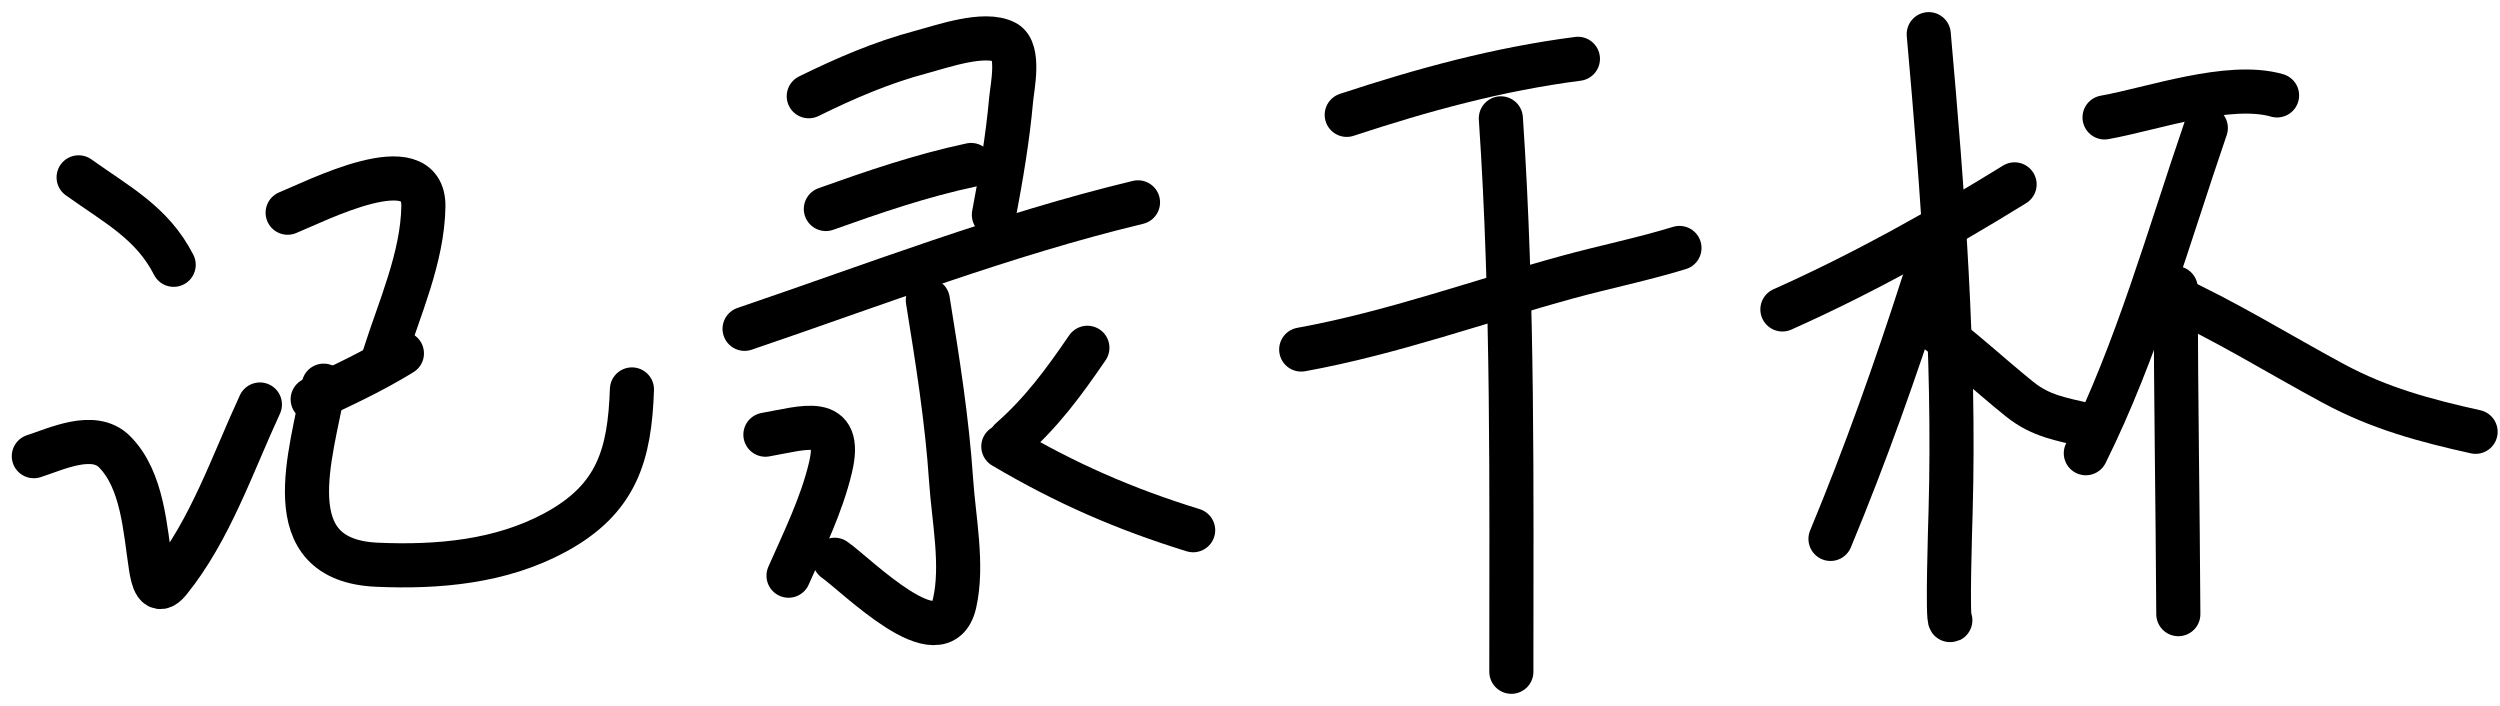
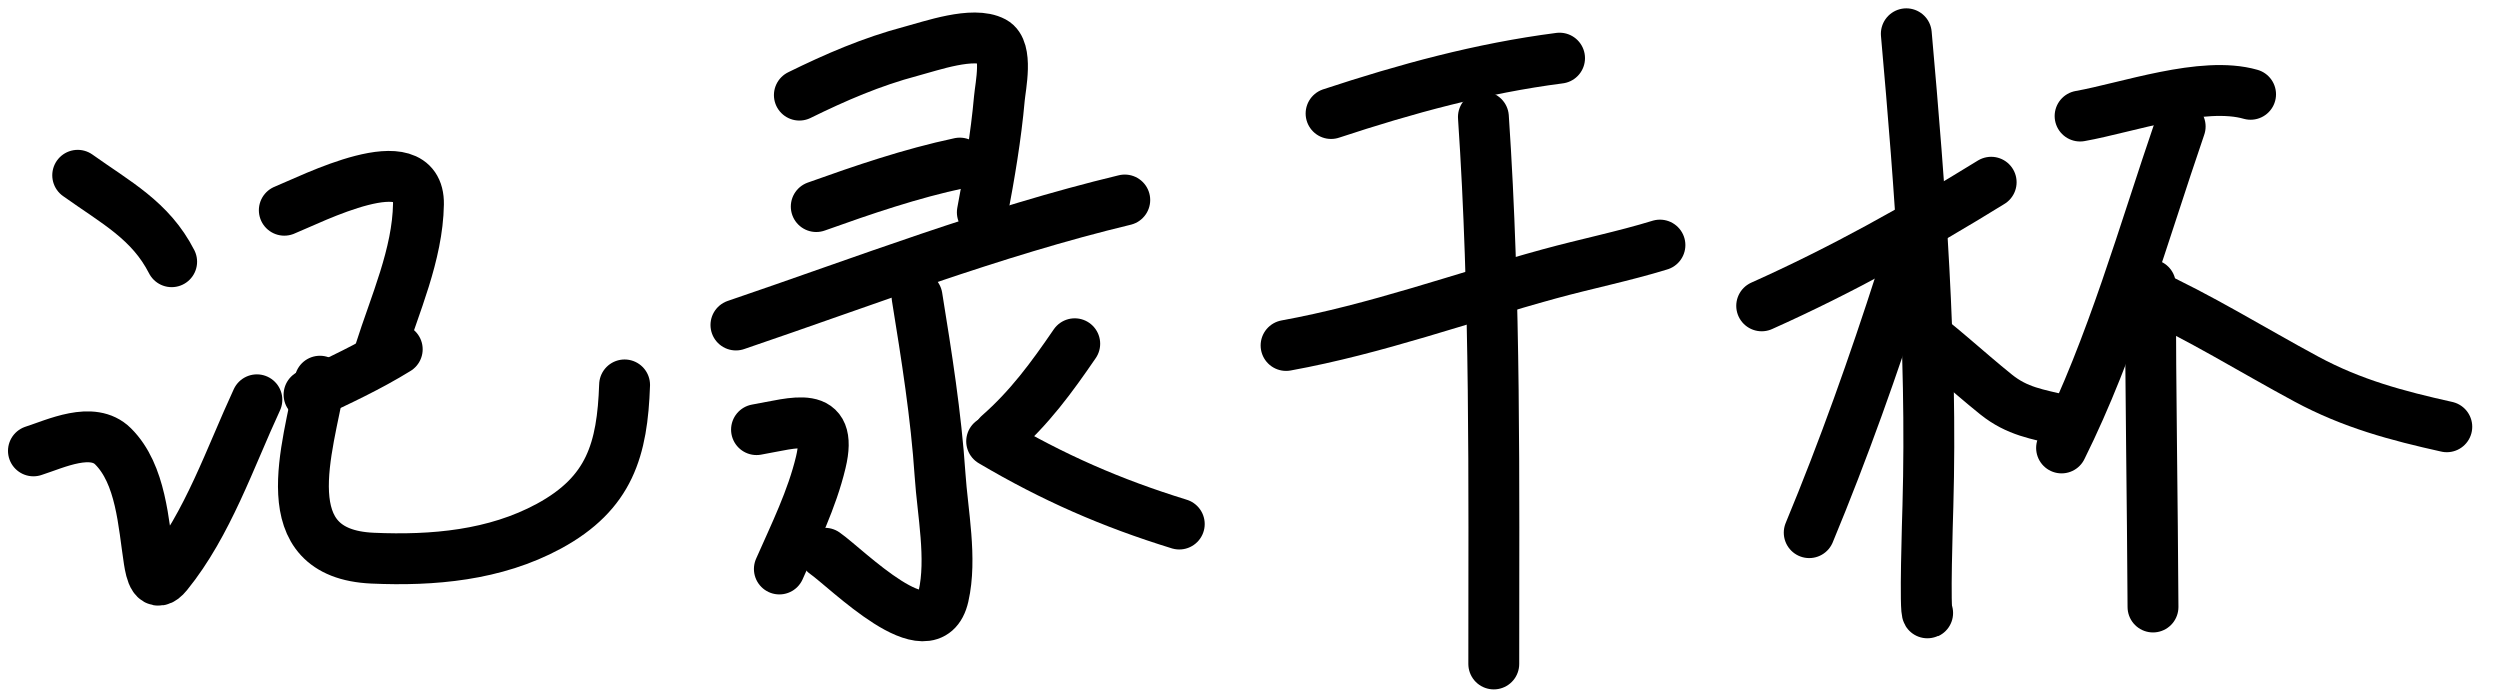
- <svg xmlns="http://www.w3.org/2000/svg" width="85" height="24" viewBox="0 0 85 24" fill="none">
-   <path d="M2.673 6.03C3.989 6.97 5.179 7.581 5.905 9.003" stroke="black" stroke-width="1.5" stroke-linecap="round" stroke-linejoin="round" />
-   <path d="M1.15 15.51C1.916 15.264 3.182 14.65 3.889 15.354C4.857 16.317 4.933 18.01 5.129 19.276C5.192 19.677 5.32 20.285 5.755 19.748C7.146 18.033 7.919 15.733 8.837 13.753" stroke="black" stroke-width="1.5" stroke-linecap="round" stroke-linejoin="round" />
-   <path d="M9.78 7.232C10.699 6.864 14.428 4.936 14.395 7.022C14.367 8.759 13.582 10.476 13.065 12.113" stroke="black" stroke-width="1.5" stroke-linecap="round" stroke-linejoin="round" />
-   <path d="M10.631 13.577C11.664 13.095 12.694 12.614 13.665 12.015" stroke="black" stroke-width="1.5" stroke-linecap="round" stroke-linejoin="round" />
-   <path d="M11.005 13.113C10.601 15.436 9.309 19.046 12.818 19.201C14.892 19.292 17.026 19.106 18.88 18.102C20.98 16.964 21.409 15.459 21.486 13.241" stroke="black" stroke-width="1.5" stroke-linecap="round" stroke-linejoin="round" />
-   <path d="M27.498 3.272C28.747 2.658 29.988 2.121 31.337 1.764C32.025 1.583 33.476 1.062 34.182 1.44C34.688 1.711 34.416 2.971 34.379 3.38C34.261 4.702 34.039 6.003 33.792 7.305" stroke="black" stroke-width="1.5" stroke-linecap="round" stroke-linejoin="round" />
-   <path d="M28.079 7.106C29.711 6.523 31.323 5.971 33.017 5.61" stroke="black" stroke-width="1.5" stroke-linecap="round" stroke-linejoin="round" />
-   <path d="M25.316 11.18C29.768 9.667 34.115 7.981 38.692 6.88" stroke="black" stroke-width="1.5" stroke-linecap="round" stroke-linejoin="round" />
-   <path d="M31.546 10.206C31.875 12.245 32.2 14.274 32.338 16.337C32.425 17.64 32.751 19.209 32.457 20.505C32.007 22.489 29.124 19.549 28.378 19.032" stroke="black" stroke-width="1.5" stroke-linecap="round" stroke-linejoin="round" />
-   <path d="M26.024 14.779C27.328 14.554 28.676 14.057 28.235 15.902C27.931 17.178 27.337 18.378 26.81 19.573" stroke="black" stroke-width="1.5" stroke-linecap="round" stroke-linejoin="round" />
-   <path d="M36.971 11.825C36.168 12.997 35.421 14.019 34.359 14.951" stroke="black" stroke-width="1.5" stroke-linecap="round" stroke-linejoin="round" />
-   <path d="M34.113 15.181C36.223 16.428 38.235 17.308 40.567 18.027" stroke="black" stroke-width="1.5" stroke-linecap="round" stroke-linejoin="round" />
-   <path d="M45.789 3.905C48.377 3.051 50.943 2.349 53.649 2" stroke="black" stroke-width="1.5" stroke-linecap="round" stroke-linejoin="round" />
-   <path d="M44.241 11.884C47.342 11.32 50.258 10.255 53.291 9.423C54.558 9.076 55.849 8.816 57.102 8.431" stroke="black" stroke-width="1.5" stroke-linecap="round" stroke-linejoin="round" />
-   <path d="M51.029 4.024C51.453 10.291 51.386 16.562 51.386 22.84" stroke="black" stroke-width="1.5" stroke-linecap="round" stroke-linejoin="round" />
-   <path d="M60.602 10.521C63.355 9.29 65.933 7.851 68.496 6.269" stroke="black" stroke-width="1.5" stroke-linecap="round" stroke-linejoin="round" />
-   <path d="M65.577 1.162C66.056 6.543 66.472 12.001 66.32 17.407C66.309 17.794 66.202 21.137 66.311 21.087" stroke="black" stroke-width="1.5" stroke-linecap="round" stroke-linejoin="round" />
-   <path d="M65.4 9.616C64.454 12.562 63.423 15.466 62.237 18.323" stroke="black" stroke-width="1.5" stroke-linecap="round" stroke-linejoin="round" />
-   <path d="M65.589 11.053C66.682 11.832 67.624 12.733 68.665 13.57C69.396 14.157 70.079 14.245 70.951 14.457" stroke="black" stroke-width="1.5" stroke-linecap="round" stroke-linejoin="round" />
-   <path d="M71.555 3.992C73.174 3.704 75.777 2.772 77.42 3.244" stroke="black" stroke-width="1.5" stroke-linecap="round" stroke-linejoin="round" />
-   <path d="M74.998 4.351C73.731 8.041 72.66 11.906 70.918 15.409" stroke="black" stroke-width="1.5" stroke-linecap="round" stroke-linejoin="round" />
-   <path d="M73.974 9.796C73.979 13.492 74.044 17.187 74.063 20.881" stroke="black" stroke-width="1.5" stroke-linecap="round" stroke-linejoin="round" />
-   <path d="M73.727 10.026C75.68 10.912 77.459 12.029 79.342 13.042C80.913 13.888 82.453 14.299 84.17 14.681" stroke="black" stroke-width="1.5" stroke-linecap="round" stroke-linejoin="round" />
+ <svg xmlns="http://www.w3.org/2000/svg" width="86" height="24" viewBox="0 0 86 24" fill="none">
+   <path d="M2.673 6.03C3.989 6.97 5.179 7.581 5.905 9.003" stroke="black" stroke-width="1.75" stroke-linecap="round" stroke-linejoin="round" />
+   <path d="M1.15 15.51C1.916 15.264 3.182 14.65 3.889 15.354C4.857 16.317 4.933 18.01 5.129 19.276C5.192 19.677 5.32 20.285 5.755 19.748C7.146 18.033 7.919 15.733 8.837 13.753" stroke="black" stroke-width="1.75" stroke-linecap="round" stroke-linejoin="round" />
+   <path d="M9.78 7.232C10.699 6.864 14.428 4.936 14.395 7.022C14.367 8.759 13.582 10.476 13.065 12.113" stroke="black" stroke-width="1.75" stroke-linecap="round" stroke-linejoin="round" />
+   <path d="M10.631 13.577C11.664 13.095 12.694 12.614 13.665 12.015" stroke="black" stroke-width="1.75" stroke-linecap="round" stroke-linejoin="round" />
+   <path d="M11.005 13.113C10.601 15.436 9.309 19.046 12.818 19.201C14.892 19.292 17.026 19.106 18.88 18.102C20.98 16.964 21.409 15.459 21.486 13.241" stroke="black" stroke-width="1.75" stroke-linecap="round" stroke-linejoin="round" />
+   <path d="M27.498 3.272C28.747 2.658 29.988 2.121 31.337 1.764C32.025 1.583 33.476 1.062 34.182 1.44C34.688 1.711 34.416 2.971 34.379 3.38C34.261 4.702 34.039 6.003 33.792 7.305" stroke="black" stroke-width="1.75" stroke-linecap="round" stroke-linejoin="round" />
+   <path d="M28.079 7.106C29.711 6.523 31.323 5.971 33.017 5.61" stroke="black" stroke-width="1.75" stroke-linecap="round" stroke-linejoin="round" />
+   <path d="M25.316 11.18C29.768 9.667 34.115 7.981 38.692 6.88" stroke="black" stroke-width="1.75" stroke-linecap="round" stroke-linejoin="round" />
+   <path d="M31.546 10.206C31.875 12.245 32.2 14.274 32.338 16.337C32.425 17.64 32.751 19.209 32.457 20.505C32.007 22.489 29.124 19.549 28.378 19.032" stroke="black" stroke-width="1.75" stroke-linecap="round" stroke-linejoin="round" />
+   <path d="M26.024 14.779C27.328 14.554 28.676 14.057 28.235 15.902C27.931 17.178 27.337 18.378 26.81 19.573" stroke="black" stroke-width="1.75" stroke-linecap="round" stroke-linejoin="round" />
+   <path d="M36.971 11.825C36.168 12.997 35.421 14.019 34.359 14.951" stroke="black" stroke-width="1.75" stroke-linecap="round" stroke-linejoin="round" />
+   <path d="M34.113 15.181C36.223 16.428 38.235 17.308 40.567 18.027" stroke="black" stroke-width="1.75" stroke-linecap="round" stroke-linejoin="round" />
+   <path d="M45.789 3.905C48.377 3.051 50.943 2.349 53.649 2" stroke="black" stroke-width="1.75" stroke-linecap="round" stroke-linejoin="round" />
+   <path d="M44.241 11.884C47.342 11.32 50.258 10.255 53.291 9.423C54.558 9.076 55.849 8.816 57.102 8.431" stroke="black" stroke-width="1.75" stroke-linecap="round" stroke-linejoin="round" />
+   <path d="M51.029 4.024C51.453 10.291 51.386 16.562 51.386 22.84" stroke="black" stroke-width="1.75" stroke-linecap="round" stroke-linejoin="round" />
+   <path d="M60.602 10.521C63.355 9.29 65.933 7.851 68.496 6.269" stroke="black" stroke-width="1.75" stroke-linecap="round" stroke-linejoin="round" />
+   <path d="M65.577 1.162C66.056 6.543 66.472 12.001 66.32 17.407C66.309 17.794 66.202 21.137 66.311 21.087" stroke="black" stroke-width="1.75" stroke-linecap="round" stroke-linejoin="round" />
+   <path d="M65.4 9.616C64.454 12.562 63.423 15.466 62.237 18.323" stroke="black" stroke-width="1.75" stroke-linecap="round" stroke-linejoin="round" />
+   <path d="M65.589 11.053C66.682 11.832 67.624 12.733 68.665 13.57C69.396 14.157 70.079 14.245 70.951 14.457" stroke="black" stroke-width="1.75" stroke-linecap="round" stroke-linejoin="round" />
+   <path d="M71.555 3.992C73.174 3.704 75.777 2.772 77.42 3.244" stroke="black" stroke-width="1.75" stroke-linecap="round" stroke-linejoin="round" />
+   <path d="M74.998 4.351C73.731 8.041 72.66 11.906 70.918 15.409" stroke="black" stroke-width="1.75" stroke-linecap="round" stroke-linejoin="round" />
+   <path d="M73.974 9.796C73.979 13.492 74.044 17.187 74.063 20.881" stroke="black" stroke-width="1.75" stroke-linecap="round" stroke-linejoin="round" />
+   <path d="M73.727 10.026C75.68 10.912 77.459 12.029 79.342 13.042C80.913 13.888 82.453 14.299 84.17 14.681" stroke="black" stroke-width="1.75" stroke-linecap="round" stroke-linejoin="round" />
</svg>
